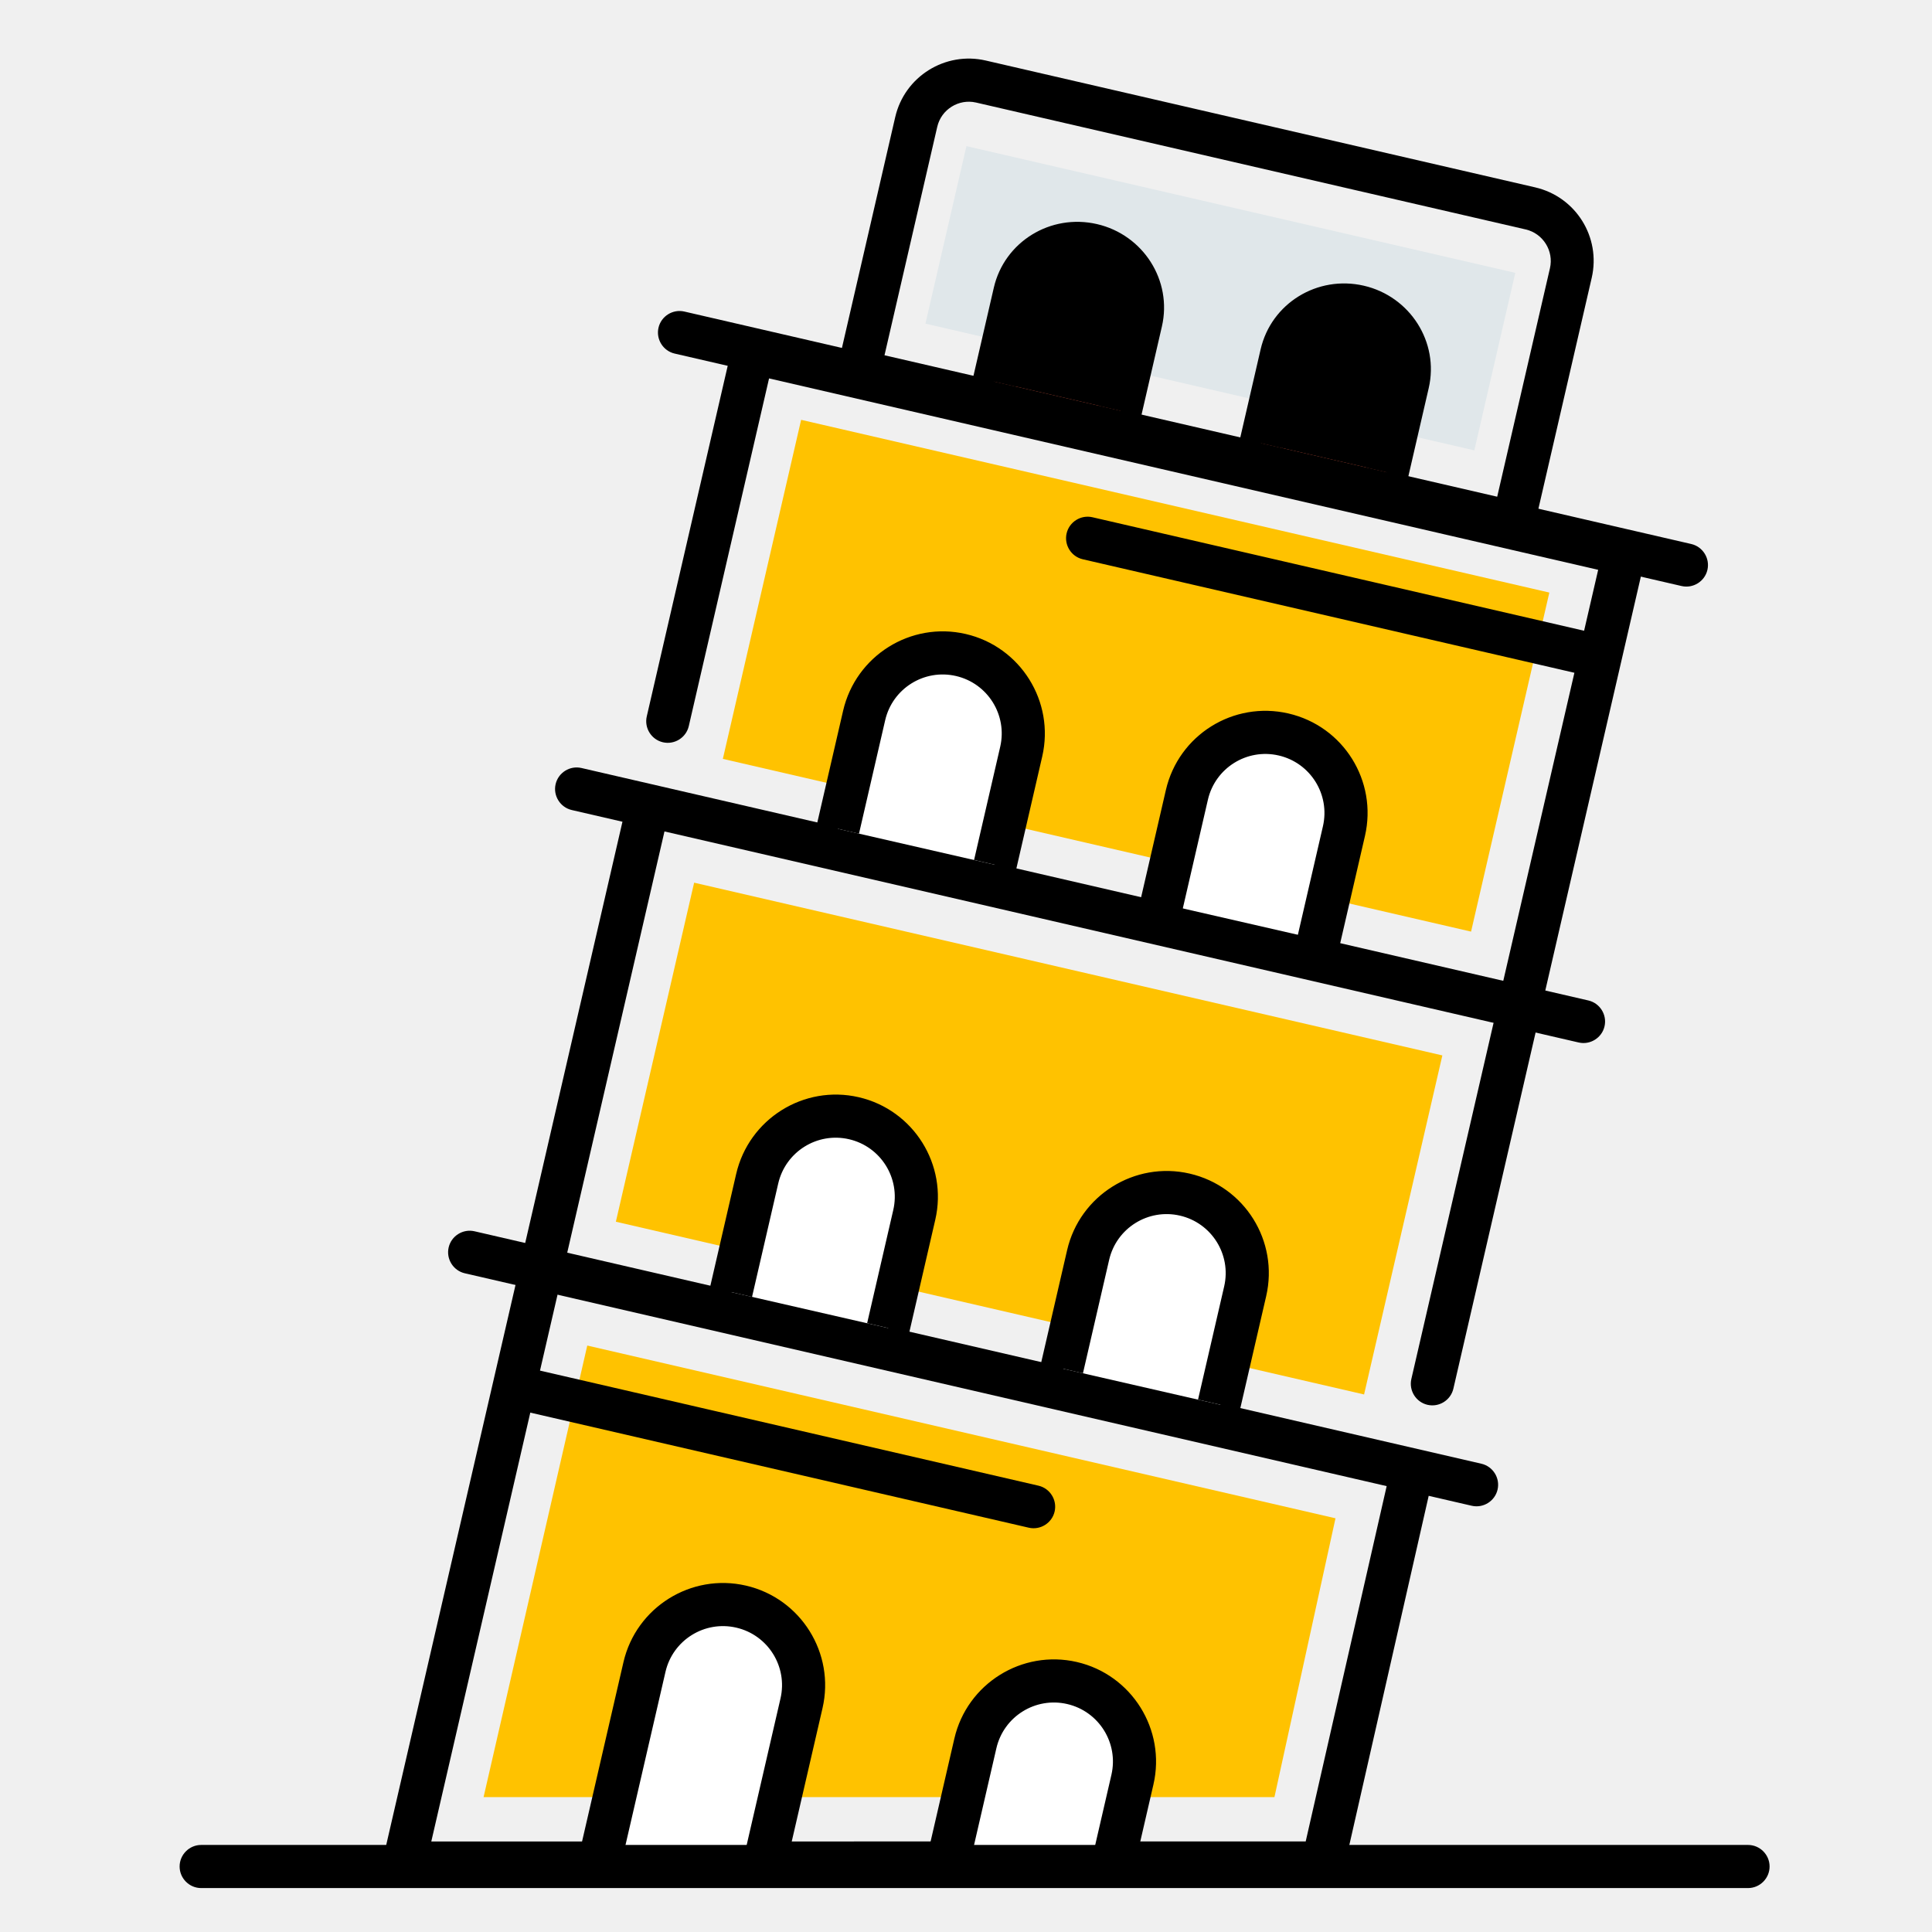
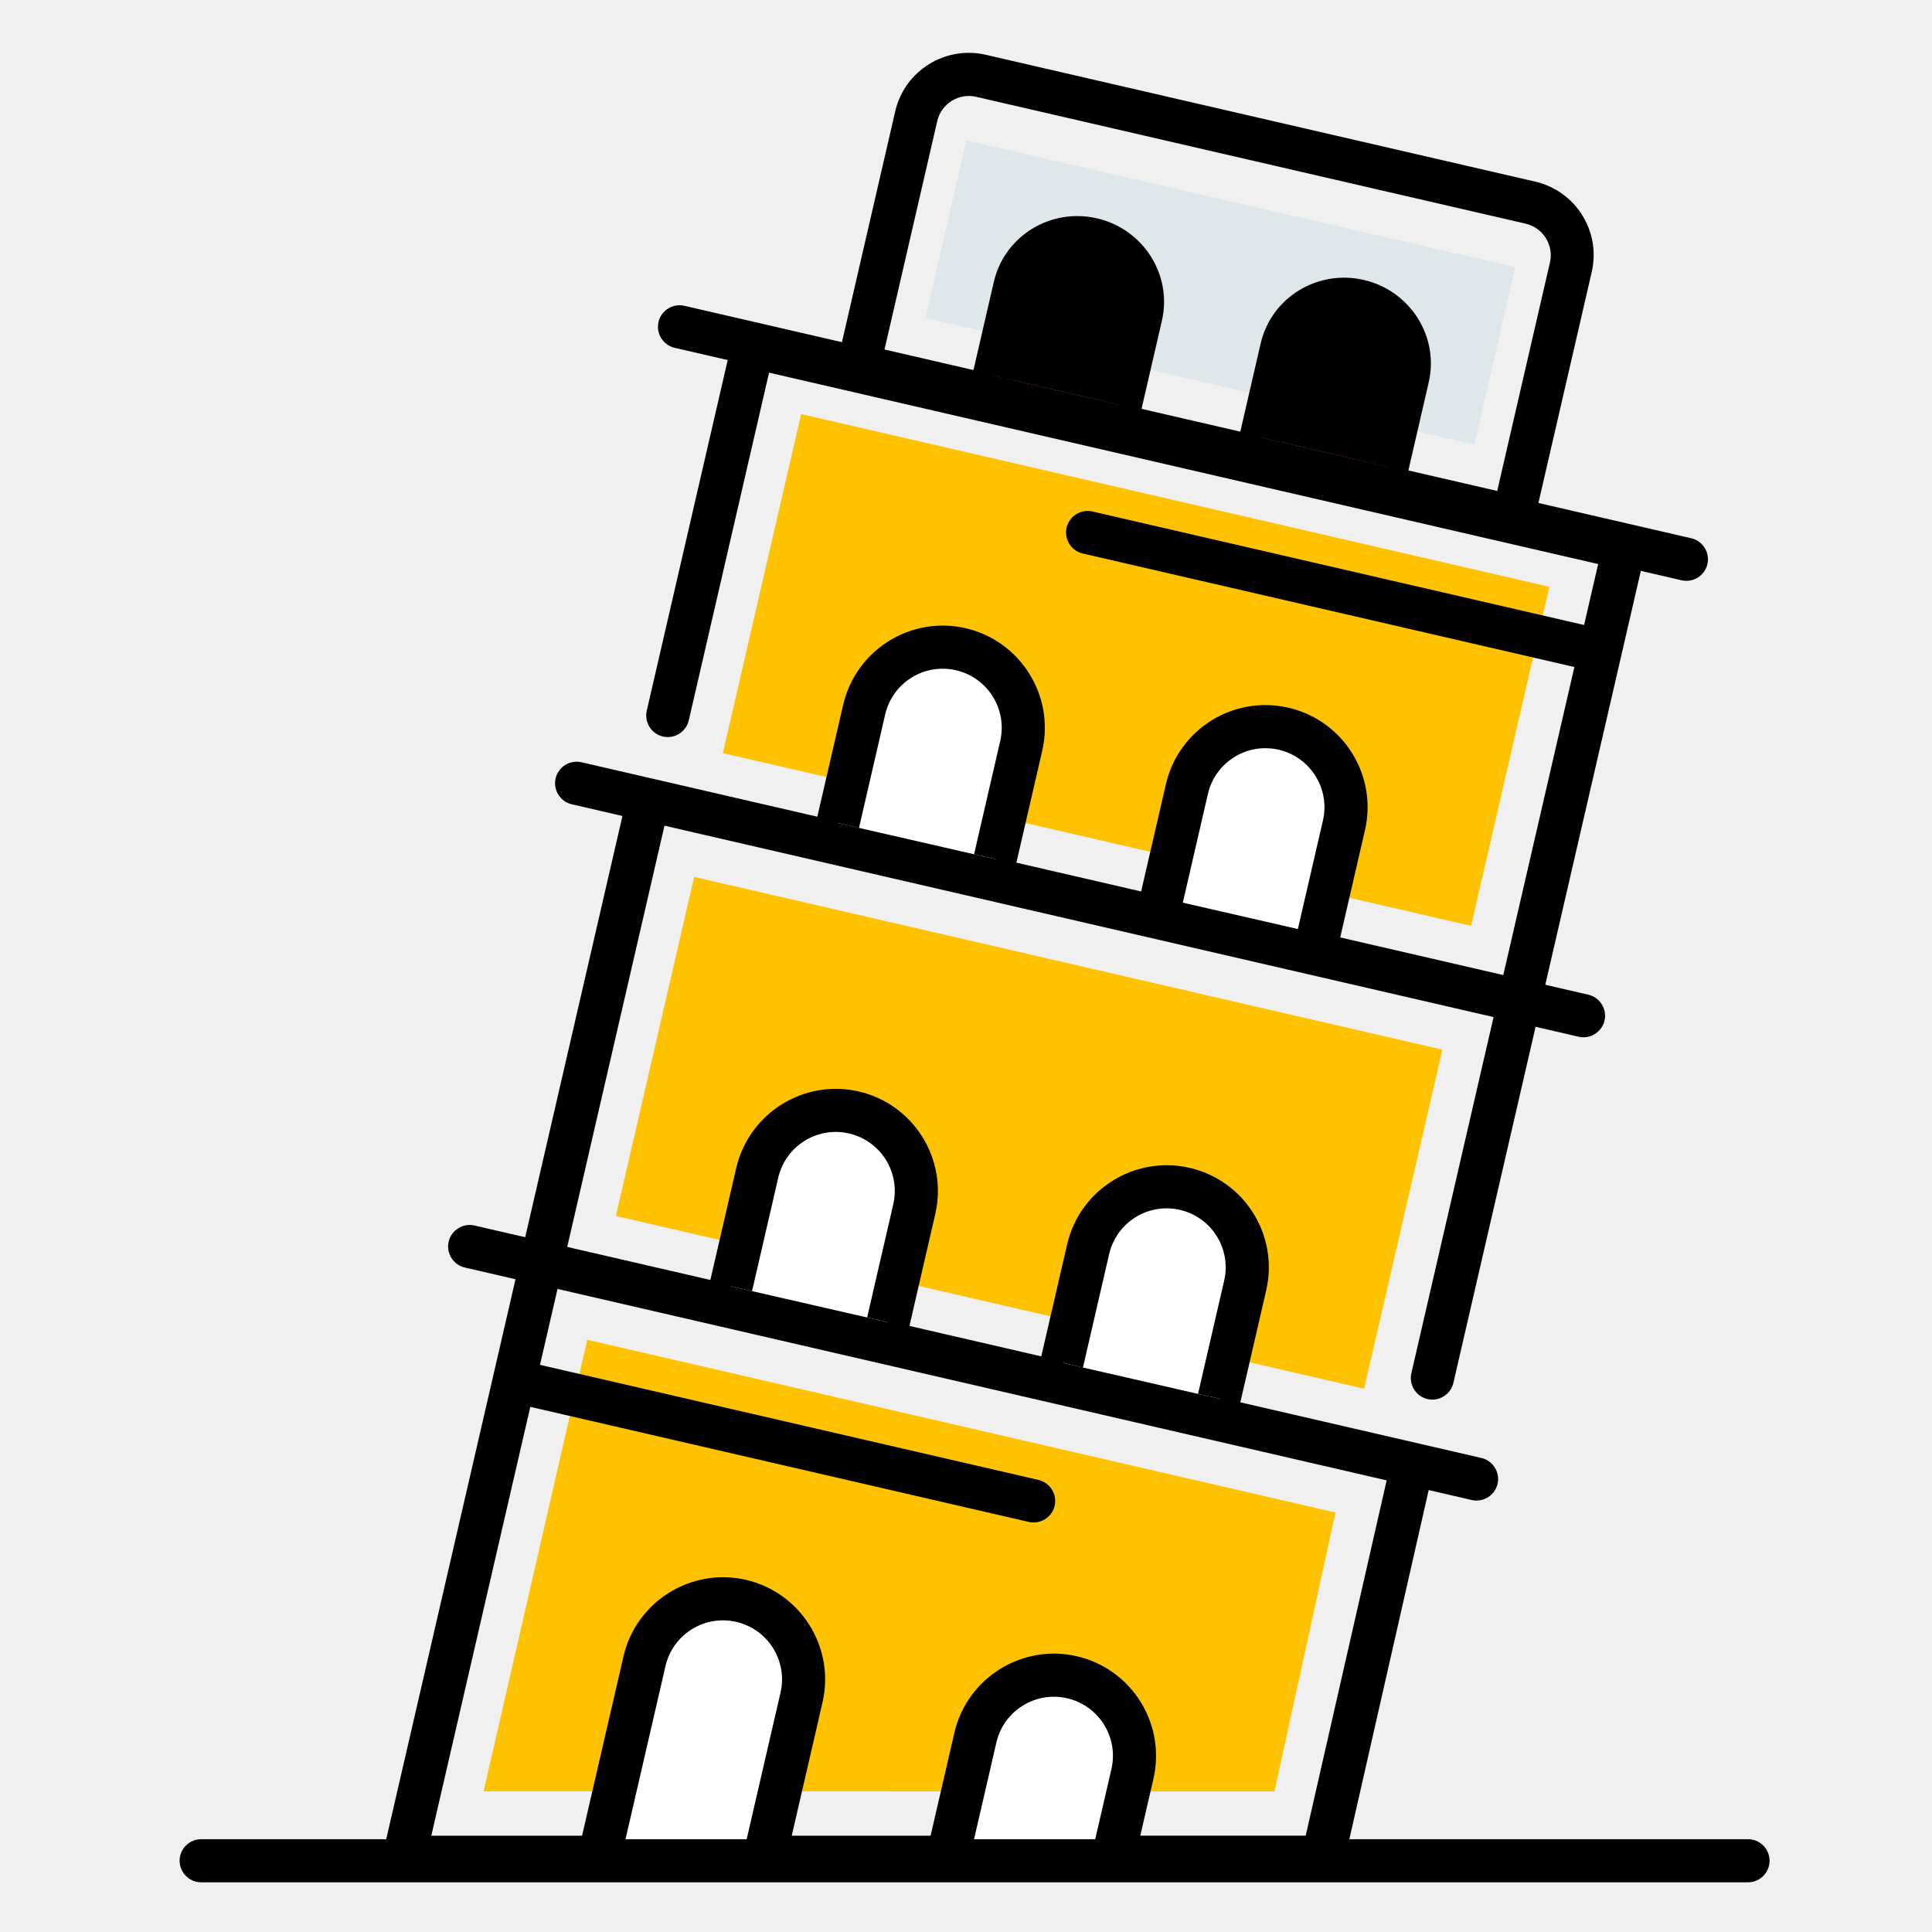
- <svg xmlns="http://www.w3.org/2000/svg" width="560" height="560" fill="none" viewBox="0 0 560 560">
-   <path fill="#FFC200" d="m449.084 171.758-22.689 98.275-216.873-50.068 22.688-98.275 216.874 50.068Zm-31.01 134.161-22.689 98.274-216.873-50.068L201.2 255.85l216.874 50.069Zm-247.85 84.096 216.875 50.07-17.699 80.824-229.234-.004 30.058-130.89Z" />
-   <path fill="#E0E7EA" d="m439.219 79.087-11.88 51.459-159.097-36.73 11.881-51.46 159.096 36.731Z" />
-   <path fill="#000" d="M402.903 426.495c.774-3.35 4.147-5.457 7.497-4.684 3.348.772 5.456 4.146 4.683 7.495l-25.487 112.141c-.651 2.817-3.209 4.872-6.091 4.847l-266.359.005c-4.017.034-7.004-3.701-6.09-7.66l69.982-303.12c.773-3.35 4.146-5.457 7.495-4.684 3.349.774 5.457 4.146 4.685 7.495l-68.207 295.433 253.454-.017 24.439-107.251h-.001ZM222.917 109.683l-23.268 100.785c-.774 3.35-4.147 5.458-7.496 4.684-3.349-.773-5.457-4.146-4.684-7.495l24.675-106.876c.772-3.349 4.146-5.457 7.495-4.683l252.499 58.293c3.349.774 5.457 4.147 4.683 7.496l-55.552 240.624c-.773 3.349-4.146 5.457-7.495 4.684-3.349-.773-5.457-4.147-4.684-7.496l54.147-234.533-240.32-55.483Z" />
-   <path fill="#000" d="m433.971 143.976 15.29-66.226c1.16-5.024-2.002-10.084-7.026-11.244L282.911 29.723c-5.023-1.16-10.084 2.002-11.243 7.026l-15.29 66.227 177.594 41h-.001ZM285.723 17.544l159.248 36.765c11.799 2.724 19.117 14.436 16.393 26.235L444.67 152.86c-.774 3.349-4.148 5.457-7.497 4.683L247.476 113.75c-3.35-.773-5.458-4.146-4.684-7.495l16.694-72.317c2.725-11.799 14.514-19.101 26.237-16.394ZM134.729 369.07c-3.349-.773-5.458-4.146-4.684-7.495.773-3.349 4.147-5.458 7.496-4.683l291.854 67.379c3.35.773 5.457 4.146 4.684 7.495-.772 3.349-4.147 5.458-7.496 4.685l-291.854-67.381Zm31.001-134.279c-3.35-.774-5.457-4.148-4.683-7.497.773-3.349 4.146-5.457 7.495-4.683l291.855 67.38c3.349.772 5.457 4.146 4.683 7.495-.773 3.349-4.146 5.458-7.496 4.684L165.73 234.792Z" />
-   <path fill="#000" d="M195.554 102.485c-3.35-.774-5.458-4.148-4.684-7.497.773-3.349 4.147-5.457 7.496-4.683l291.854 67.379c3.349.774 5.457 4.146 4.684 7.496-.772 3.35-4.147 5.457-7.496 4.684l-291.854-67.38v.001Zm118.291 59.621c-3.348-.773-5.456-4.146-4.684-7.496.773-3.351 4.147-5.457 7.496-4.683l145.928 33.69c3.349.772 5.457 4.146 4.683 7.495s-4.145 5.458-7.496 4.683l-145.927-33.689ZM152.264 409.121c-3.35-.774-5.457-4.146-4.684-7.496.774-3.35 4.146-5.457 7.495-4.684l145.928 33.69c3.348.772 5.457 4.147 4.684 7.496-.772 3.349-4.147 5.457-7.496 4.683l-145.928-33.689h.001Z" />
-   <path fill="#fff" d="m242.892 240.241 7.575-32.809c2.917-12.636 15.473-20.481 28.033-17.582 12.56 2.9 20.405 15.456 17.505 28.016l-7.574 32.809m50.757 11.797 7.591-32.884c2.901-12.561 15.455-20.406 28.016-17.506 12.56 2.9 20.406 15.456 17.506 28.015l-7.574 32.809" />
-   <path fill="#000" d="m248.982 241.647-12.18-2.812 7.575-32.808c3.691-15.986 19.618-25.94 35.528-22.266 15.909 3.674 25.864 19.601 22.19 35.511l-7.574 32.808-12.18-2.811 7.574-32.809c2.127-9.211-3.611-18.393-12.822-20.519-9.21-2.125-18.393 3.611-20.519 12.821l-7.592 32.885Zm93.56 22.964-12.18-2.813 7.575-32.809c3.691-15.985 19.601-25.863 35.511-22.189 15.986 3.69 25.864 19.601 22.19 35.511l-7.574 32.809-12.18-2.812 7.574-32.808c2.127-9.212-3.611-18.393-12.822-20.52-9.211-2.127-18.392 3.61-20.519 12.822l-7.575 32.809Z" />
-   <path fill="#FF684C" d="m288.194 110.6 5.958-25.805c2.284-9.896 12.292-16.084 22.417-13.747 10.048 2.32 16.406 12.287 14.122 22.183l-5.958 25.805" />
-   <path fill="#000" d="m288.195 110.6 5.957-25.805c2.285-9.896 12.292-16.085 22.417-13.747 10.048 2.32 16.407 12.287 14.122 22.183l-5.957 25.805" />
-   <path fill="#000" d="m294.284 112.006-12.18-2.811 5.958-25.805c3.076-13.322 16.439-21.542 29.913-18.433 13.398 3.094 21.881 16.358 18.806 29.68l-5.958 25.805-12.179-2.813 5.957-25.804c1.436-6.564-2.74-13.141-9.438-14.688-6.698-1.547-13.409 2.518-14.921 9.064l-5.958 25.805Z" />
-   <path fill="#FF684C" d="m365.535 128.456 5.958-25.806c2.284-9.896 12.292-16.084 22.417-13.747 10.048 2.32 16.406 12.288 14.122 22.183l-5.958 25.805" />
-   <path fill="#000" d="m365.535 128.456 5.958-25.806c2.284-9.896 12.292-16.084 22.417-13.747 10.048 2.32 16.406 12.287 14.122 22.183l-5.958 25.806" />
-   <path fill="#000" d="m371.625 129.861-12.179-2.811 5.956-25.805c3.076-13.322 16.44-21.542 29.913-18.431 13.399 3.093 21.881 16.356 18.806 29.678l-5.957 25.806-12.18-2.813 5.958-25.805c1.511-6.547-2.663-13.123-9.438-14.687-6.699-1.547-13.41 2.517-14.921 9.063l-5.958 25.805Z" />
-   <path fill="#fff" d="m211.893 374.511 7.575-32.808c2.916-12.636 15.472-20.482 28.032-17.583 12.561 2.899 20.406 15.456 17.507 28.016l-7.575 32.81m50.755 11.797 7.593-32.885c2.9-12.561 15.456-20.405 28.015-17.506 12.561 2.9 20.407 15.455 17.507 28.016l-7.575 32.808" />
-   <path fill="#000" d="m217.982 375.917-12.178-2.811 7.574-32.809c3.69-15.986 19.619-25.939 35.529-22.266 15.909 3.674 25.862 19.602 22.189 35.511l-7.574 32.809-12.179-2.812 7.574-32.808c2.127-9.212-3.611-18.394-12.822-20.521-9.211-2.126-18.393 3.612-20.519 12.824l-7.594 32.883Zm95.915 22.144-12.179-2.812 7.592-32.885c3.673-15.91 19.602-25.862 35.512-22.189 15.984 3.69 25.862 19.601 22.189 35.511l-7.575 32.809-12.179-2.813 7.575-32.809c2.126-9.21-3.612-18.393-12.823-20.519-9.211-2.127-18.393 3.611-20.519 12.823l-7.593 32.884Z" />
-   <path fill="#fff" d="m174.394 536.937 12.408-53.743c2.899-12.56 15.454-20.406 28.016-17.506 12.56 2.9 20.405 15.455 17.505 28.016l-10.088 43.694m53.287.836 7.575-32.808c2.899-12.56 15.455-20.406 28.016-17.507 12.559 2.901 20.405 15.456 17.506 28.016L323.294 539" />
-   <path fill="#000" d="m180.485 538.343-12.18-2.812 12.406-53.742c3.674-15.91 19.602-25.864 35.512-22.19 15.91 3.673 25.863 19.601 22.189 35.51l-10.087 43.695-12.179-2.812 10.087-43.694c2.127-9.211-3.611-18.393-12.822-20.519-9.211-2.126-18.393 3.61-20.519 12.821l-12.408 53.742.001.001Zm100.747 1.21-12.18-2.813 7.575-32.808c3.673-15.91 19.602-25.863 35.511-22.189 15.91 3.673 25.862 19.601 22.189 35.51l-5.324 23.065-12.18-2.812 5.325-23.064c2.127-9.211-3.611-18.393-12.822-20.52-9.211-2.127-18.394 3.611-20.521 12.822l-7.573 32.809Z" />
-   <path fill="#000" d="M58.313 547.266c-3.438 0-6.25-2.813-6.25-6.25s2.812-6.25 6.25-6.25h448.359c3.438 0 6.251 2.813 6.251 6.25s-2.813 6.25-6.251 6.25H58.313Z" />
+ <svg xmlns="http://www.w3.org/2000/svg" width="256" height="256" viewBox="0 0 256 256" fill="none">
+   <path d="M205.296 77.755L194.923 122.681L95.781 99.793L106.153 54.867L205.296 77.755ZM191.12 139.086L180.747 184.011L81.606 161.123L91.977 116.198L191.12 139.086ZM77.817 177.53L176.96 200.419L168.869 237.367L64.076 237.366L77.817 177.53Z" fill="#FFC200" />
+   <path d="M200.786 35.392L195.355 58.916L122.625 42.125L128.056 18.6L200.786 35.392Z" fill="#E0E7EA" />
+   <path d="M184.184 194.207C184.538 192.675 186.08 191.712 187.611 192.065C189.142 192.418 190.106 193.961 189.752 195.492L178.101 246.756C177.803 248.044 176.634 248.983 175.317 248.972L53.552 248.974C51.716 248.99 50.351 247.282 50.768 245.472L82.76 106.903C83.114 105.372 84.656 104.409 86.186 104.762C87.718 105.116 88.681 106.657 88.328 108.188L57.148 243.243L173.013 243.236L184.184 194.207ZM101.905 49.378L91.268 95.451C90.914 96.983 89.372 97.947 87.841 97.593C86.31 97.239 85.347 95.697 85.7 94.166L96.98 45.309C97.333 43.778 98.875 42.814 100.406 43.168L215.834 69.816C217.365 70.17 218.329 71.712 217.975 73.243L192.58 183.243C192.227 184.774 190.685 185.737 189.154 185.384C187.623 185.03 186.659 183.488 187.013 181.957L211.765 74.742L101.905 49.378Z" fill="black" />
+   <path d="M198.387 65.055L205.376 34.78C205.907 32.484 204.461 30.171 202.165 29.64L129.331 12.825C127.035 12.295 124.721 13.74 124.191 16.037L117.201 46.312L198.387 65.055ZM130.616 7.258L203.415 24.064C208.809 25.31 212.155 30.664 210.909 36.058L203.278 69.116C202.924 70.647 201.382 71.611 199.851 71.257L113.132 51.237C111.6 50.884 110.637 49.342 110.991 47.811L118.622 14.752C119.868 9.358 125.257 6.02 130.616 7.258ZM61.59 167.955C60.059 167.602 59.095 166.06 59.449 164.529C59.803 162.998 61.345 162.034 62.876 162.388L196.295 193.19C197.826 193.543 198.79 195.085 198.436 196.616C198.083 198.147 196.54 199.111 195.009 198.758L61.59 167.955ZM75.762 106.571C74.231 106.217 73.268 104.674 73.621 103.143C73.975 101.612 75.517 100.649 77.048 101.003L210.467 131.805C211.998 132.158 212.962 133.7 212.608 135.231C212.255 136.762 210.713 137.726 209.181 137.372L75.762 106.571V106.571Z" fill="black" />
+   <path d="M89.396 46.088C87.865 45.734 86.901 44.192 87.255 42.661C87.608 41.13 89.151 40.166 90.682 40.52L224.101 71.322C225.632 71.675 226.595 73.217 226.242 74.748C225.889 76.28 224.346 77.243 222.815 76.89L89.396 46.088ZM143.472 73.343C141.941 72.99 140.978 71.448 141.331 69.916C141.684 68.385 143.227 67.422 144.757 67.776L211.467 83.177C212.998 83.53 213.962 85.072 213.608 86.603C213.254 88.134 211.713 89.098 210.181 88.744L143.472 73.343ZM69.606 186.264C68.075 185.91 67.112 184.369 67.465 182.838C67.819 181.306 69.361 180.343 70.891 180.696L137.601 196.097C139.132 196.45 140.096 197.993 139.743 199.524C139.39 201.055 137.847 202.019 136.316 201.665L69.606 186.264H69.606Z" fill="black" />
+   <path d="M111.036 109.062L114.499 94.064C115.833 88.287 121.573 84.701 127.314 86.026C133.056 87.352 136.642 93.092 135.317 98.833L131.854 113.832M155.057 119.225L158.528 104.192C159.854 98.45 165.593 94.864 171.335 96.189C177.077 97.515 180.663 103.255 179.338 108.996L175.875 123.995" fill="white" />
+   <path d="M113.82 109.705L108.252 108.419L111.715 93.421C113.402 86.113 120.683 81.563 127.957 83.243C135.229 84.922 139.78 92.203 138.101 99.476L134.638 114.474L129.07 113.189L132.533 98.191C133.505 93.98 130.882 89.782 126.671 88.811C122.461 87.839 118.263 90.461 117.291 94.672L113.82 109.705ZM156.591 120.203L151.023 118.917L154.485 103.918C156.173 96.611 163.446 92.095 170.719 93.775C178.027 95.462 182.543 102.735 180.863 110.008L177.401 125.007L171.833 123.721L175.295 108.723C176.267 104.512 173.644 100.315 169.434 99.343C165.223 98.37 161.026 100.993 160.053 105.204L156.591 120.203Z" fill="black" />
+   <path d="M131.746 49.797L134.47 38.001C135.514 33.477 140.089 30.648 144.717 31.717C149.311 32.777 152.217 37.334 151.173 41.857L148.449 53.654" fill="#FF684C" />
+   <path d="M131.746 49.797L134.47 38.001C135.514 33.477 140.089 30.648 144.717 31.717C149.311 32.777 152.218 37.334 151.173 41.857L148.45 53.654" fill="black" />
+   <path d="M134.53 50.44L128.962 49.155L131.685 37.359C133.092 31.269 139.2 27.511 145.36 28.932C151.485 30.346 155.363 36.41 153.957 42.5L151.233 54.297L145.666 53.011L148.389 41.215C149.045 38.214 147.136 35.207 144.074 34.5C141.013 33.793 137.945 35.651 137.253 38.644L134.53 50.44Z" fill="black" />
+   <path d="M167.102 57.96L169.825 46.163C170.869 41.639 175.445 38.81 180.073 39.879C184.666 40.94 187.573 45.496 186.529 50.02L183.805 61.816" fill="#FF684C" />
+   <path d="M167.102 57.96L169.825 46.163C170.869 41.639 175.445 38.81 180.073 39.879C184.666 40.94 187.573 45.496 186.529 50.02L183.805 61.817" fill="black" />
+   <path d="M169.886 58.602L164.318 57.318L167.041 45.521C168.447 39.431 174.556 35.673 180.715 37.095C186.841 38.509 190.718 44.572 189.312 50.662L186.589 62.459L181.021 61.173L183.745 49.377C184.436 46.384 182.527 43.378 179.43 42.663C176.368 41.956 173.3 43.813 172.609 46.806L169.886 58.602Z" fill="black" />
+   <path d="M96.865 170.443L100.328 155.445C101.661 149.668 107.401 146.081 113.143 147.407C118.885 148.732 122.471 154.472 121.146 160.214L117.683 175.213M140.885 180.606L144.357 165.573C145.682 159.83 151.422 156.245 157.163 157.57C162.906 158.896 166.492 164.635 165.167 170.377L161.704 185.375" fill="white" />
+   <path d="M99.649 171.085L94.082 169.8L97.544 154.802C99.231 147.494 106.513 142.944 113.786 144.623C121.059 146.303 125.609 153.584 123.93 160.857L120.467 175.855L114.9 174.57L118.362 159.572C119.334 155.36 116.711 151.163 112.501 150.191C108.29 149.219 104.092 151.842 103.12 156.053L99.649 171.085ZM143.496 181.208L137.928 179.923L141.399 164.89C143.078 157.616 150.36 153.067 157.633 154.746C164.94 156.433 169.455 163.707 167.776 170.98L164.314 185.978L158.746 184.692L162.209 169.694C163.181 165.483 160.558 161.286 156.347 160.314C152.136 159.341 147.939 161.964 146.967 166.176L143.496 181.208Z" fill="black" />
+   <path d="M79.723 244.694L85.395 220.126C86.721 214.384 92.46 210.798 98.203 212.123C103.944 213.449 107.531 219.189 106.205 224.931L101.593 244.905M125.953 245.287L129.416 230.289C130.741 224.548 136.481 220.961 142.223 222.286C147.964 223.612 151.551 229.352 150.226 235.094L147.792 245.638" fill="white" />
+   <path d="M82.507 245.337L76.939 244.052L82.611 219.484C84.29 212.211 91.572 207.66 98.845 209.34C106.118 211.019 110.668 218.3 108.988 225.573L104.377 245.548L98.81 244.262L103.421 224.288C104.393 220.077 101.77 215.88 97.559 214.908C93.349 213.936 89.151 216.558 88.179 220.769L82.507 245.337L82.507 245.337ZM128.563 245.89L122.995 244.604L126.458 229.606C128.137 222.333 135.419 217.783 142.692 219.463C149.965 221.142 154.514 228.423 152.835 235.696L150.401 246.24L144.833 244.955L147.268 234.411C148.24 230.2 145.617 226.003 141.406 225.03C137.195 224.058 132.998 226.681 132.025 230.892L128.563 245.89Z" fill="black" />
+   <path d="M26.657 249.416C25.086 249.416 23.8 248.13 23.8 246.559C23.8 244.988 25.086 243.702 26.657 243.702H231.621C233.193 243.702 234.479 244.988 234.479 246.559C234.479 248.13 233.193 249.416 231.621 249.416H26.657Z" fill="black" />
</svg>
